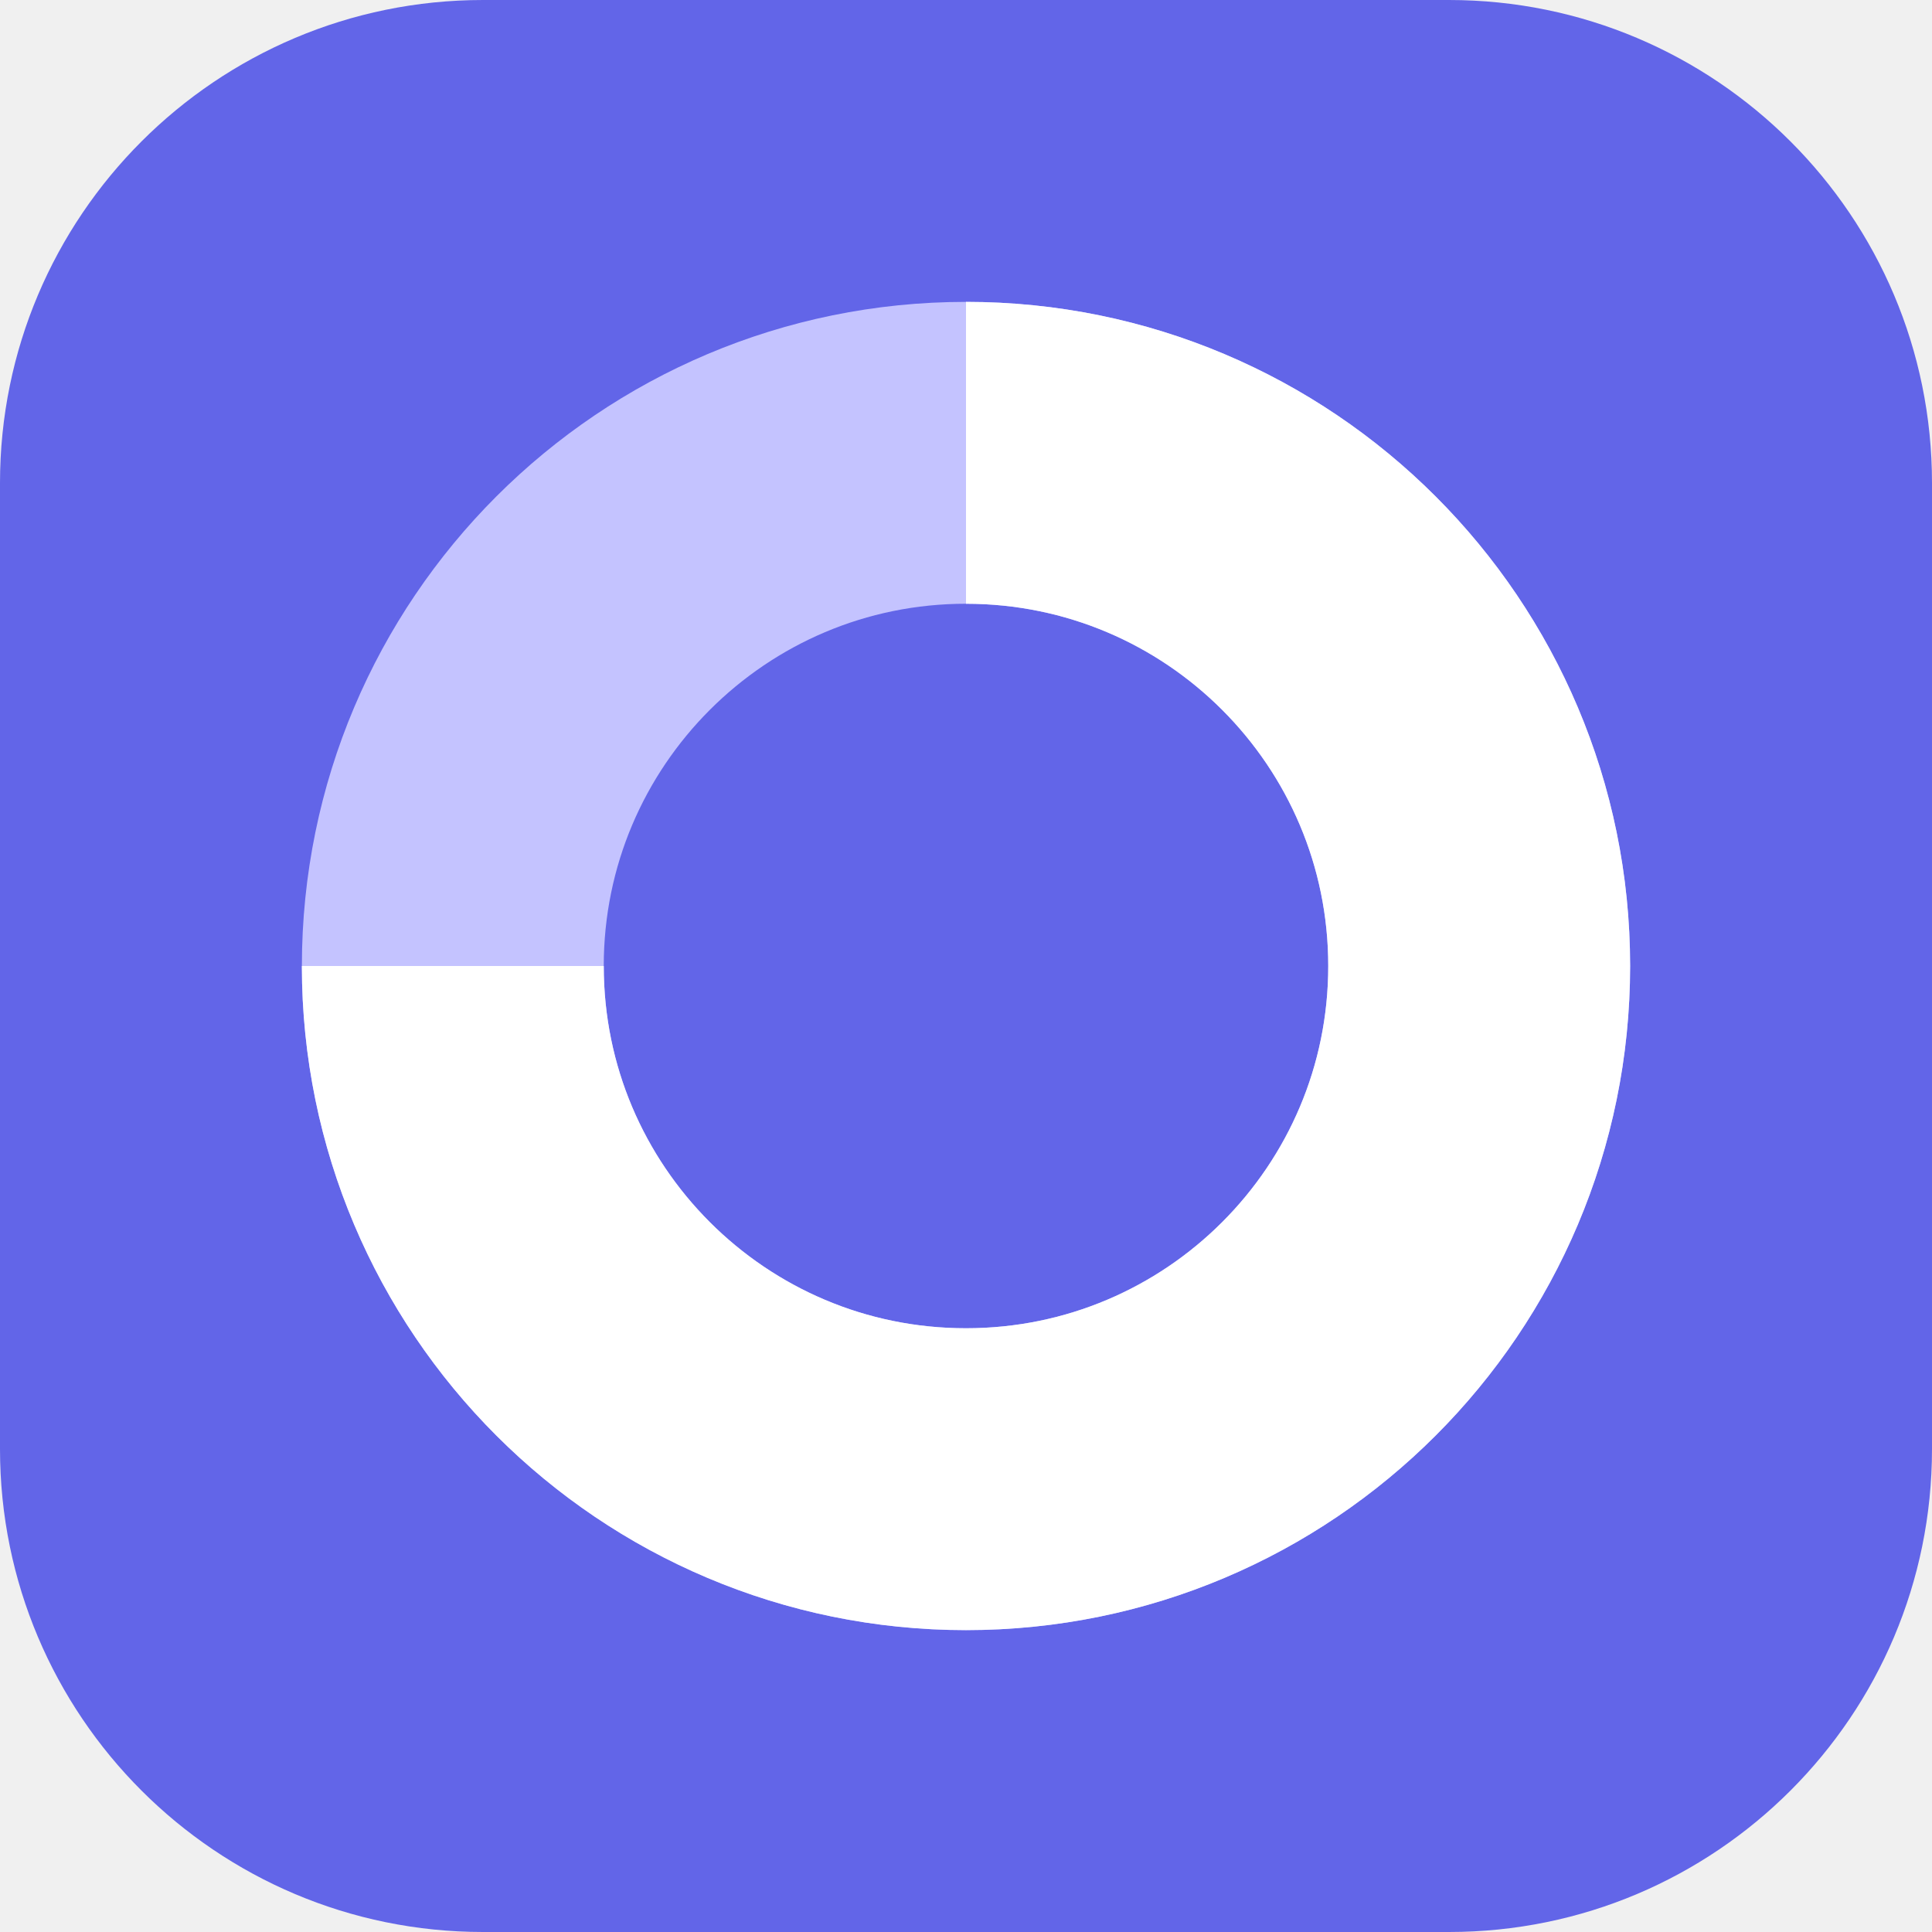
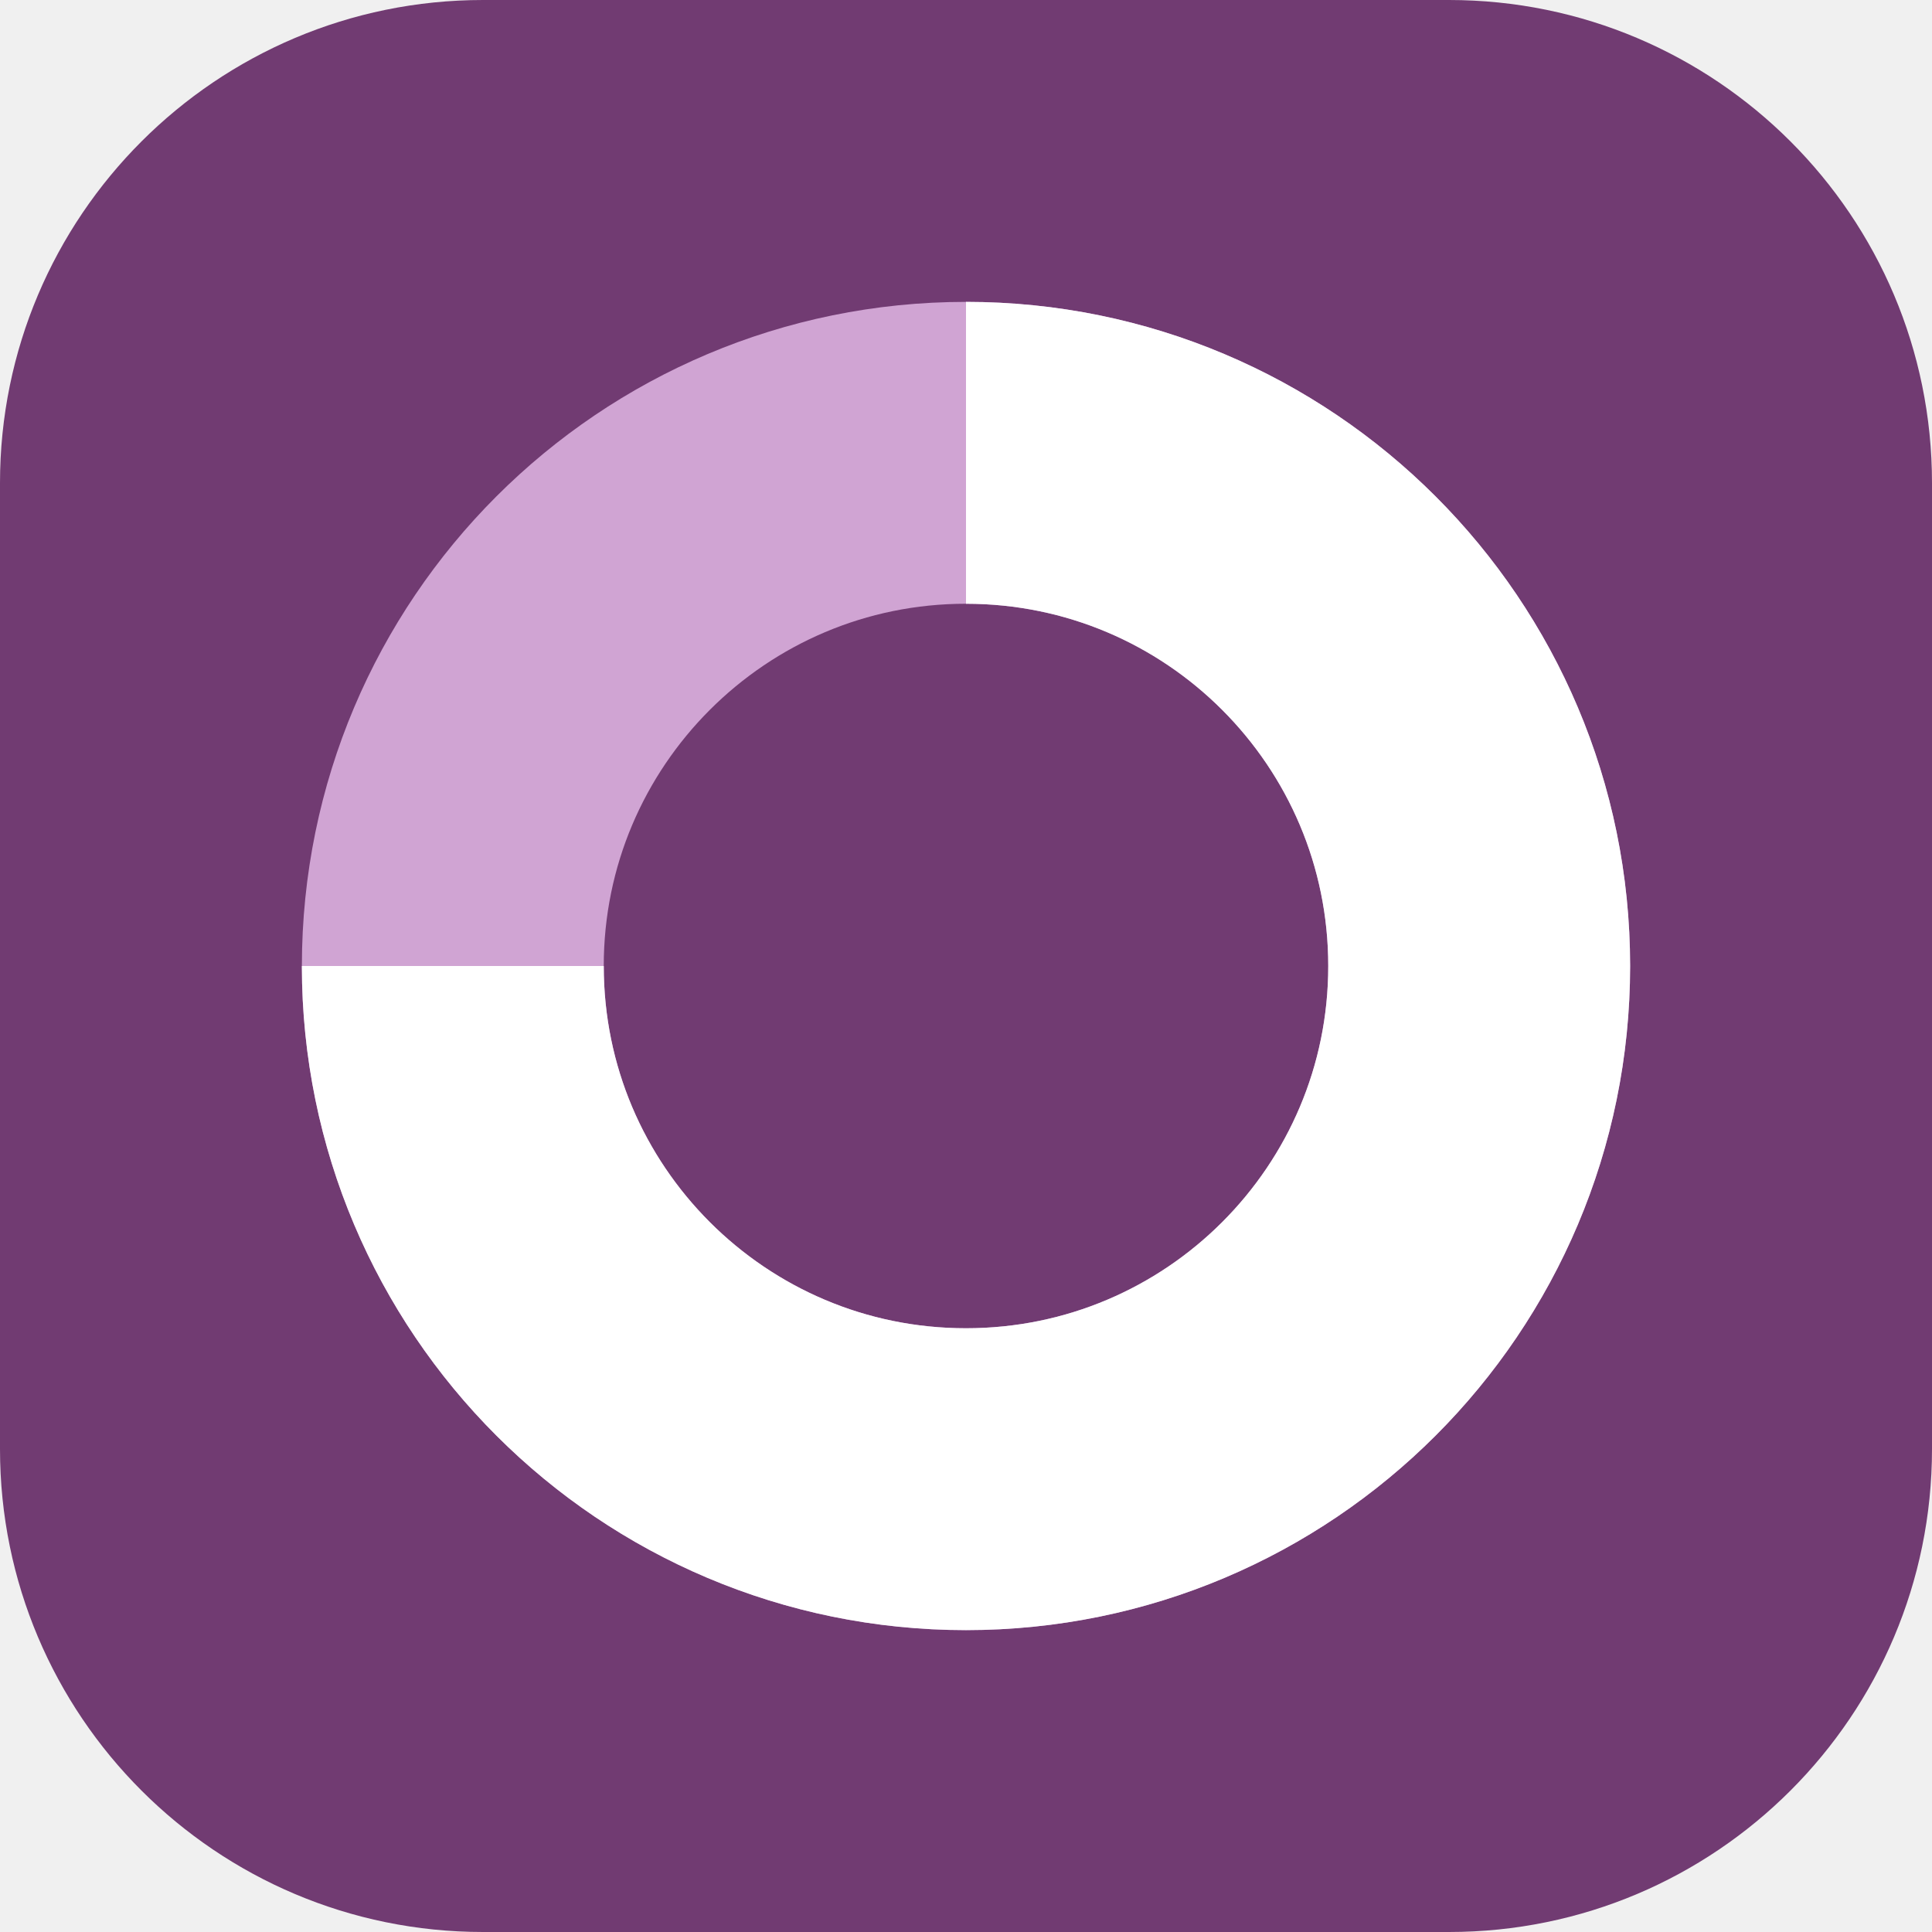
<svg xmlns="http://www.w3.org/2000/svg" viewBox="0 0 32 32">
-   <rect width="32" height="32" rx="8" fill="#6265e8" />
-   <circle cx="16" cy="16" r="8.5" fill="none" stroke="#c4c3ff" stroke-width="5" />
+   <rect width="32" height="32" rx="8" fill="#713b72" />
+   <circle cx="16" cy="16" r="8.5" fill="none" stroke="#d0a4d3" stroke-width="5" />
  <path d="M16 7.5 A8.5 8.5 0 1 1 7.5 16" fill="none" stroke="#fff" stroke-width="5" />
</svg>
